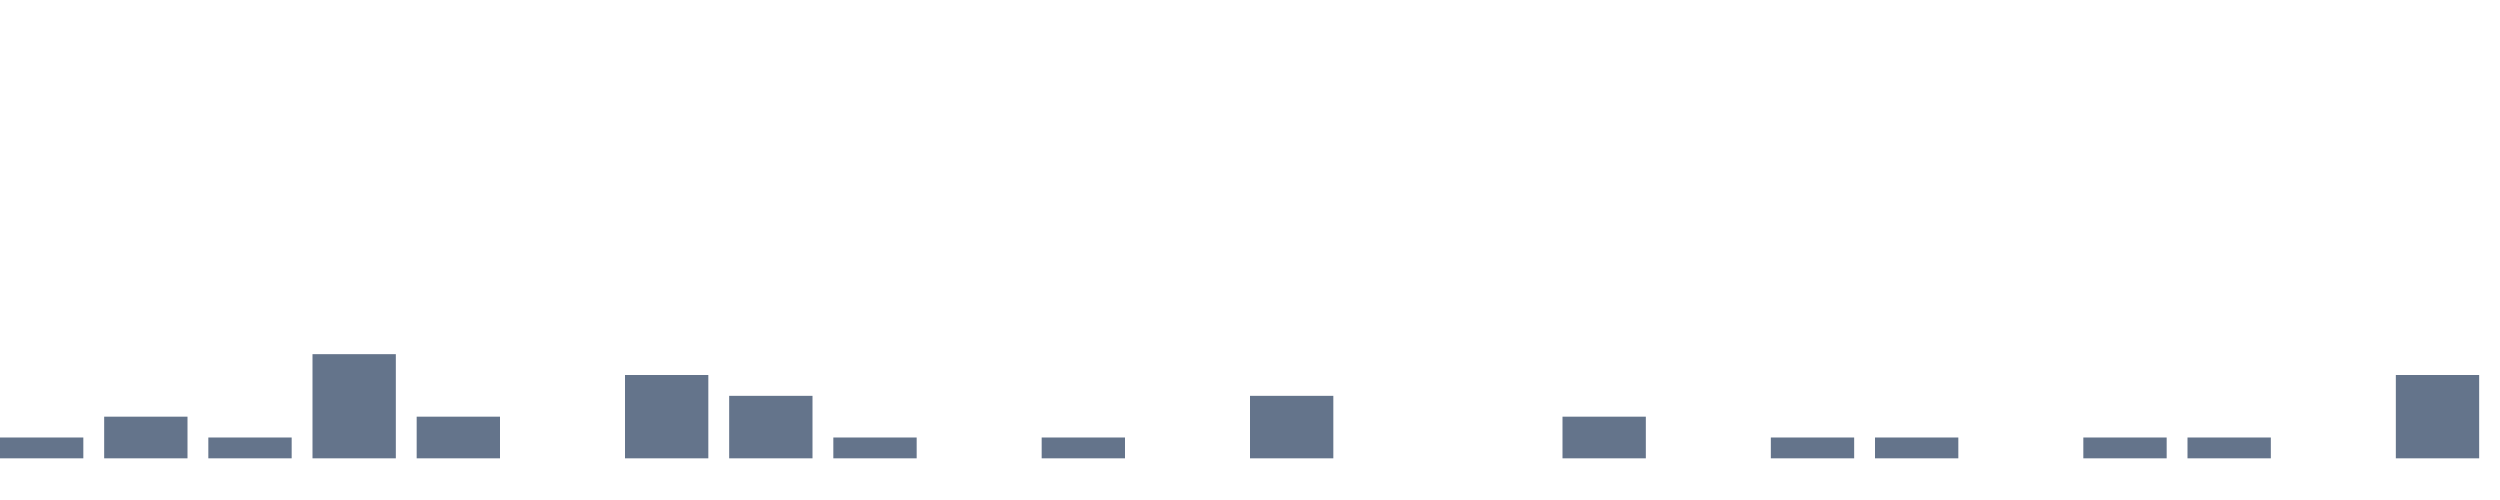
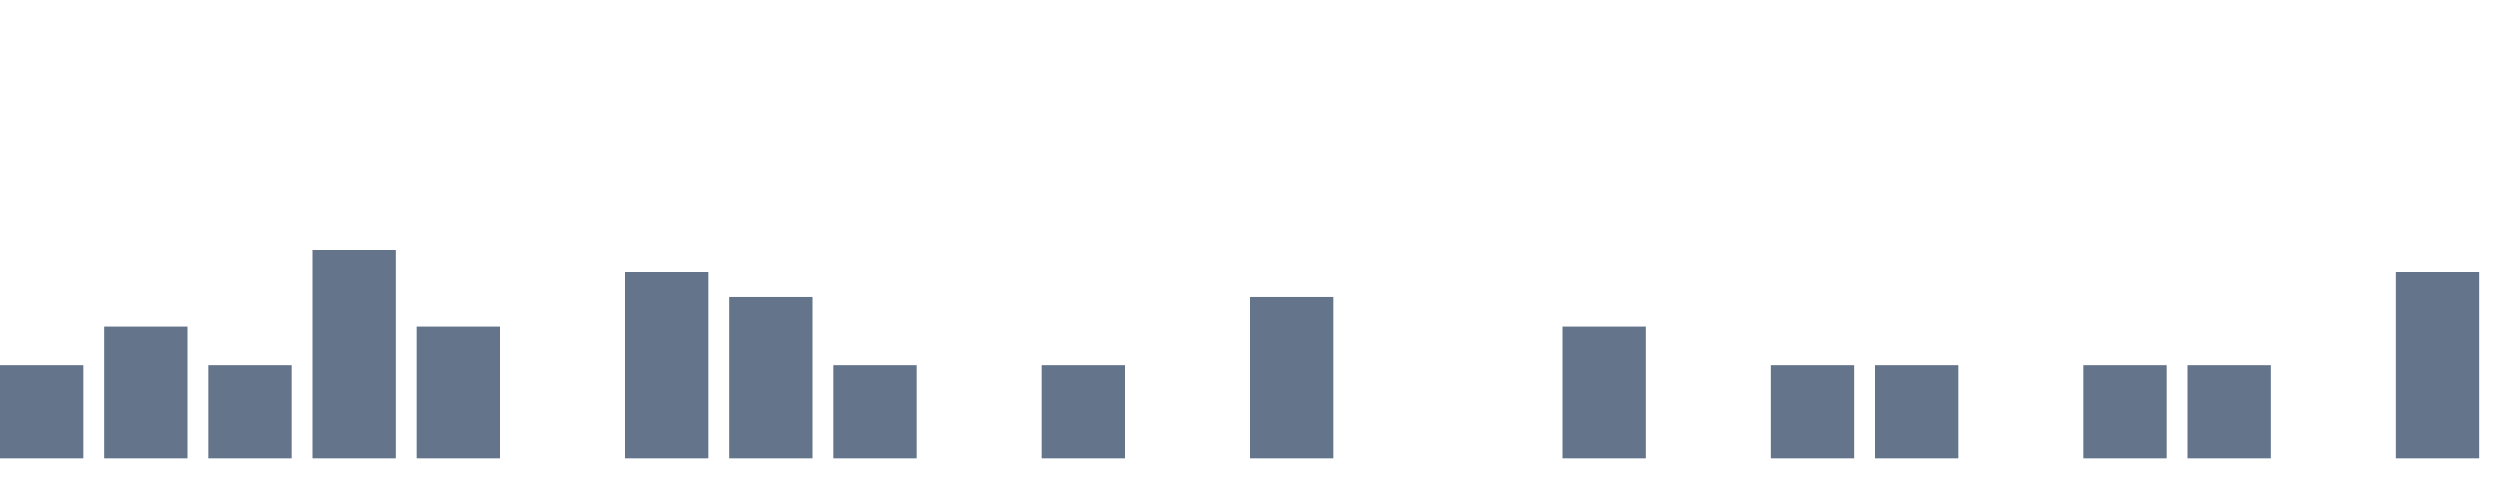
<svg xmlns="http://www.w3.org/2000/svg" width="120" height="24" viewBox="0 0 120 24" role="img" aria-labelledby="title desc">
-   <rect x="0" y="21.000" width="4" height="1.000" fill="#64748b" />
-   <rect x="5" y="20.000" width="4" height="2.000" fill="#64748b" />
-   <rect x="10" y="21.000" width="4" height="1.000" fill="#64748b" />
-   <rect x="15" y="17.000" width="4" height="5.000" fill="#64748b" />
-   <rect x="20" y="20.000" width="4" height="2.000" fill="#64748b" />
+   <rect x="0" y="17.528" width="4" height="4.472" fill="#64748b" />
+   <rect x="5" y="15.675" width="4" height="6.325" fill="#64748b" />
+   <rect x="10" y="17.528" width="4" height="4.472" fill="#64748b" />
+   <rect x="15" y="12.000" width="4" height="10.000" fill="#64748b" />
+   <rect x="20" y="15.675" width="4" height="6.325" fill="#64748b" />
  <rect x="25" y="22.000" width="4" height="0.000" fill="#64748b" />
-   <rect x="30" y="18.000" width="4" height="4.000" fill="#64748b" />
-   <rect x="35" y="19.000" width="4" height="3.000" fill="#64748b" />
-   <rect x="40" y="21.000" width="4" height="1.000" fill="#64748b" />
+   <rect x="30" y="13.056" width="4" height="8.944" fill="#64748b" />
+   <rect x="35" y="14.254" width="4" height="7.746" fill="#64748b" />
+   <rect x="40" y="17.528" width="4" height="4.472" fill="#64748b" />
  <rect x="45" y="22.000" width="4" height="0.000" fill="#64748b" />
-   <rect x="50" y="21.000" width="4" height="1.000" fill="#64748b" />
+   <rect x="50" y="17.528" width="4" height="4.472" fill="#64748b" />
  <rect x="55" y="22.000" width="4" height="0.000" fill="#64748b" />
-   <rect x="60" y="19.000" width="4" height="3.000" fill="#64748b" />
+   <rect x="60" y="14.254" width="4" height="7.746" fill="#64748b" />
  <rect x="65" y="22.000" width="4" height="0.000" fill="#64748b" />
  <rect x="70" y="22.000" width="4" height="0.000" fill="#64748b" />
-   <rect x="75" y="20.000" width="4" height="2.000" fill="#64748b" />
+   <rect x="75" y="15.675" width="4" height="6.325" fill="#64748b" />
  <rect x="80" y="22.000" width="4" height="0.000" fill="#64748b" />
-   <rect x="85" y="21.000" width="4" height="1.000" fill="#64748b" />
-   <rect x="90" y="21.000" width="4" height="1.000" fill="#64748b" />
+   <rect x="85" y="17.528" width="4" height="4.472" fill="#64748b" />
+   <rect x="90" y="17.528" width="4" height="4.472" fill="#64748b" />
  <rect x="95" y="22.000" width="4" height="0.000" fill="#64748b" />
-   <rect x="100" y="21.000" width="4" height="1.000" fill="#64748b" />
-   <rect x="105" y="21.000" width="4" height="1.000" fill="#64748b" />
+   <rect x="100" y="17.528" width="4" height="4.472" fill="#64748b" />
+   <rect x="105" y="17.528" width="4" height="4.472" fill="#64748b" />
  <rect x="110" y="22.000" width="4" height="0.000" fill="#64748b" />
-   <rect x="115" y="18.000" width="4" height="4.000" fill="#64748b" />
+   <rect x="115" y="13.056" width="4" height="8.944" fill="#64748b" />
</svg>
